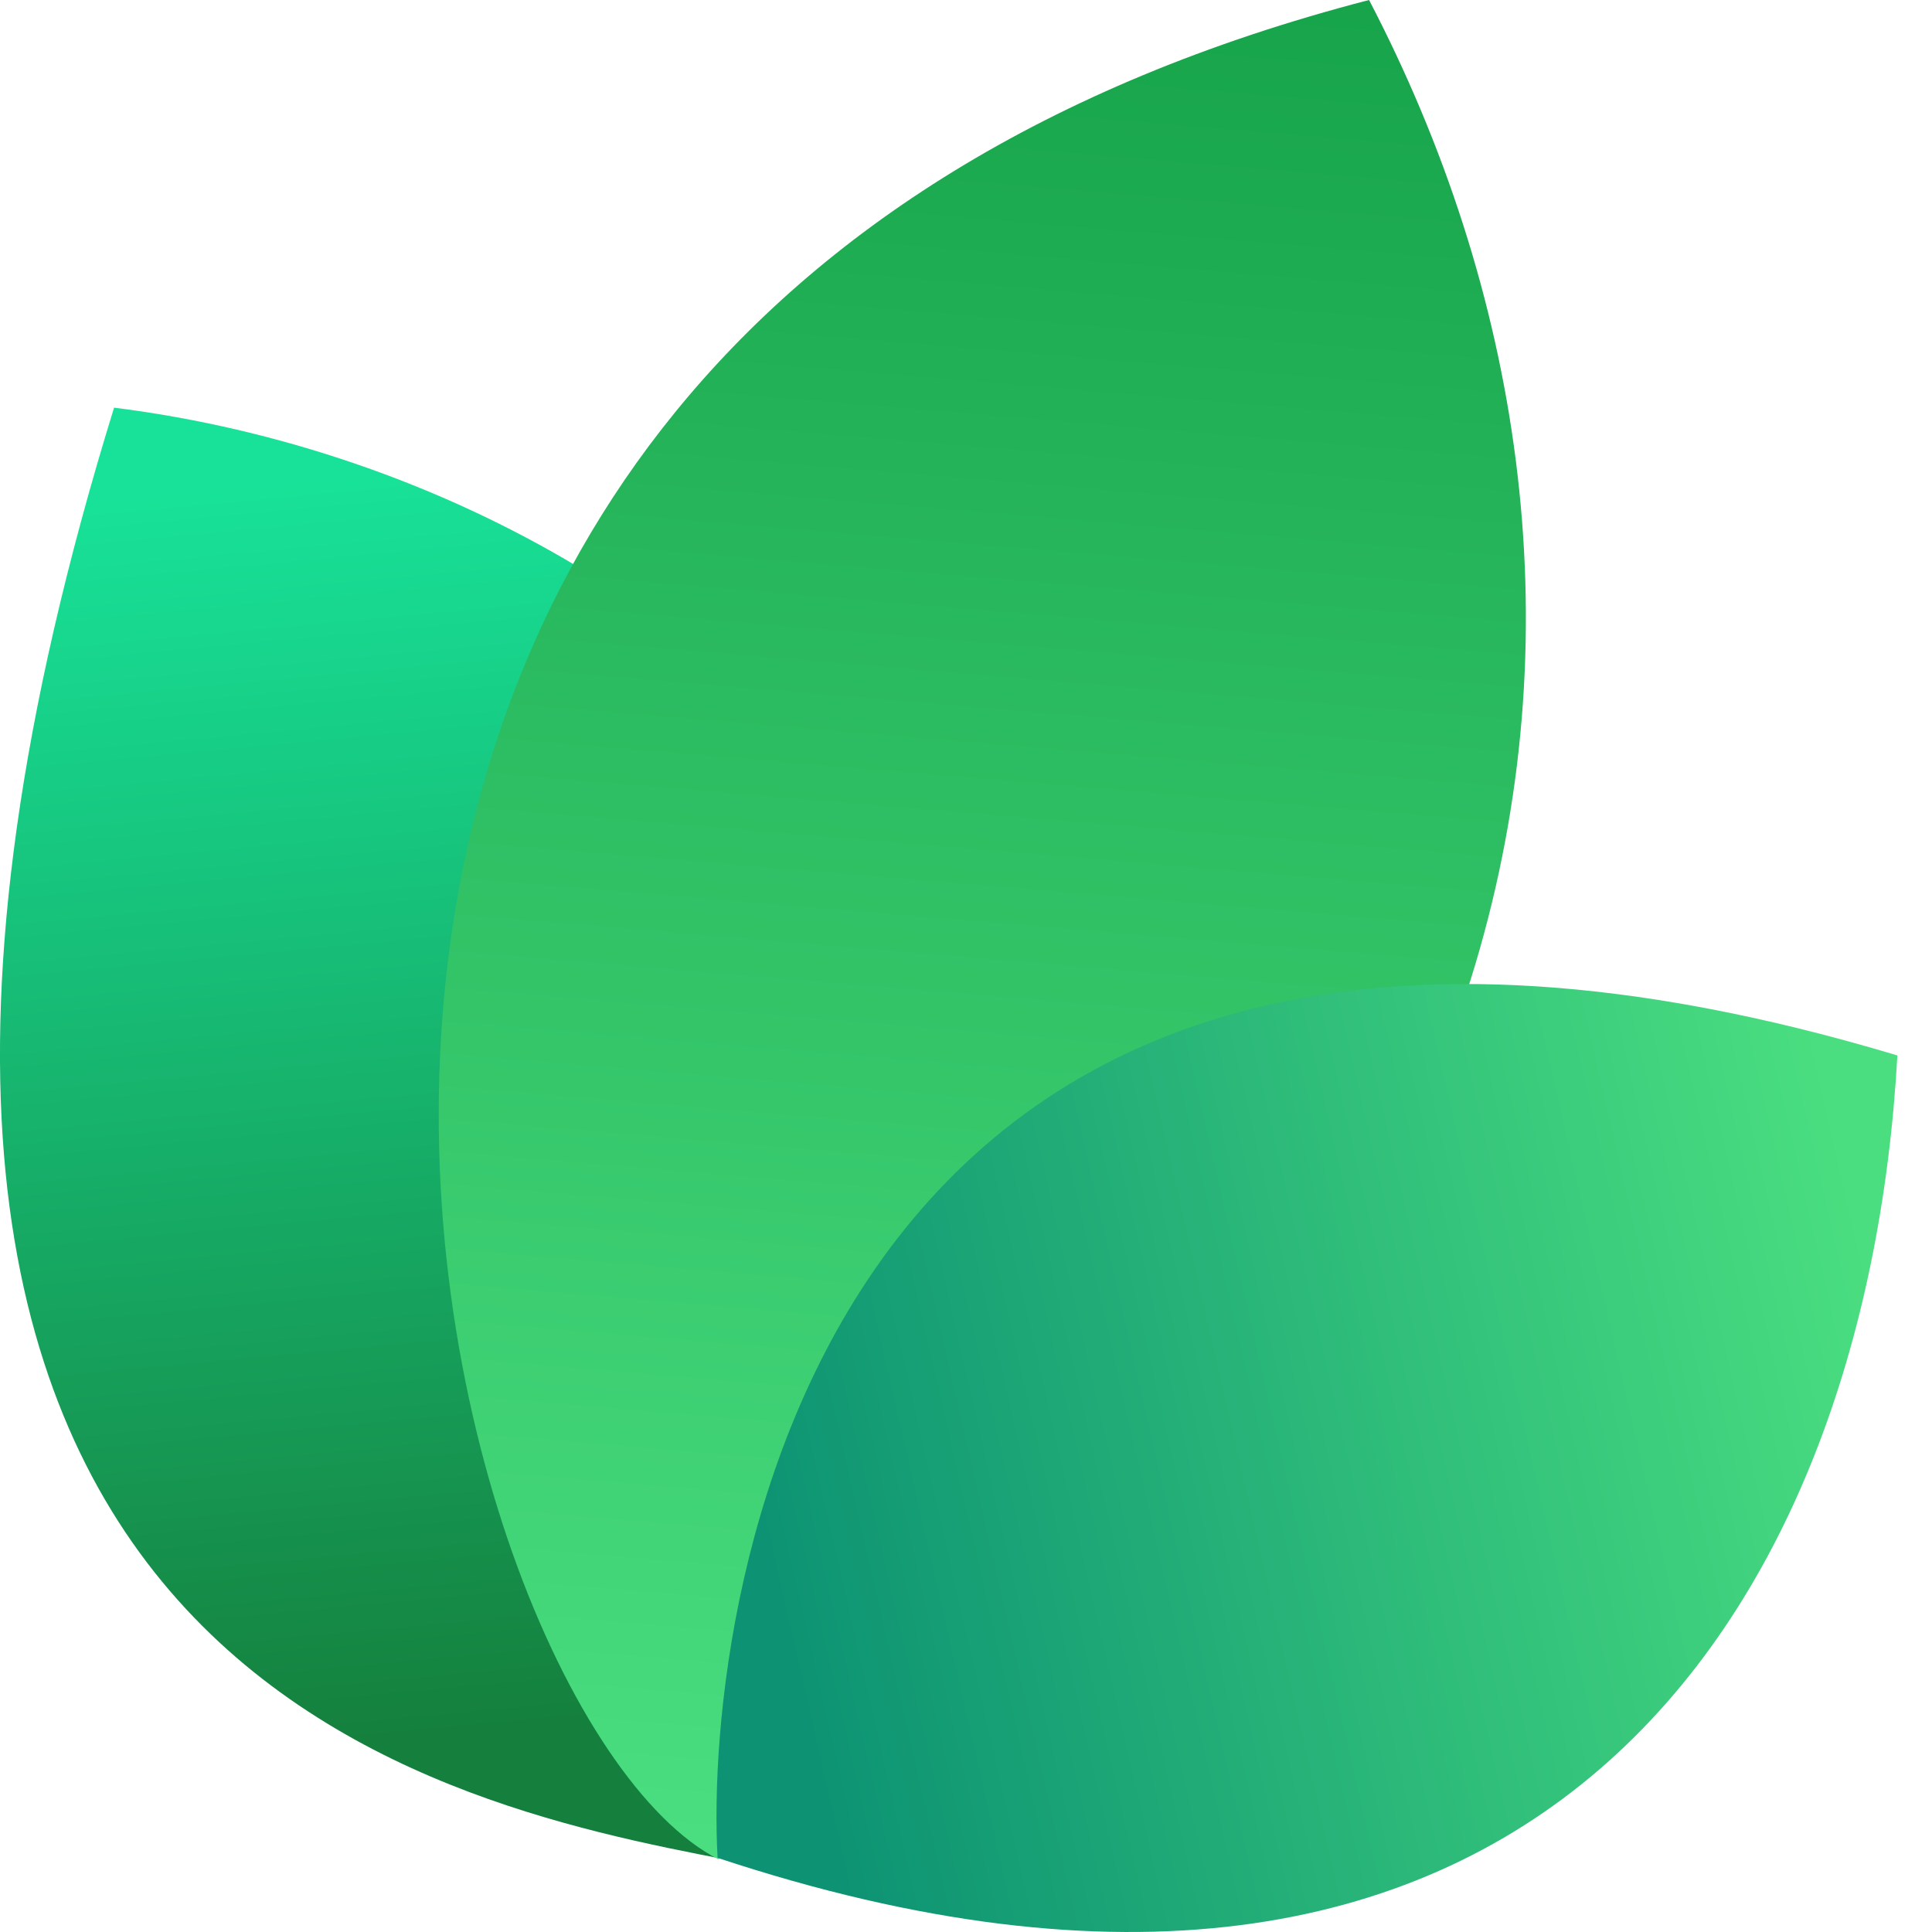
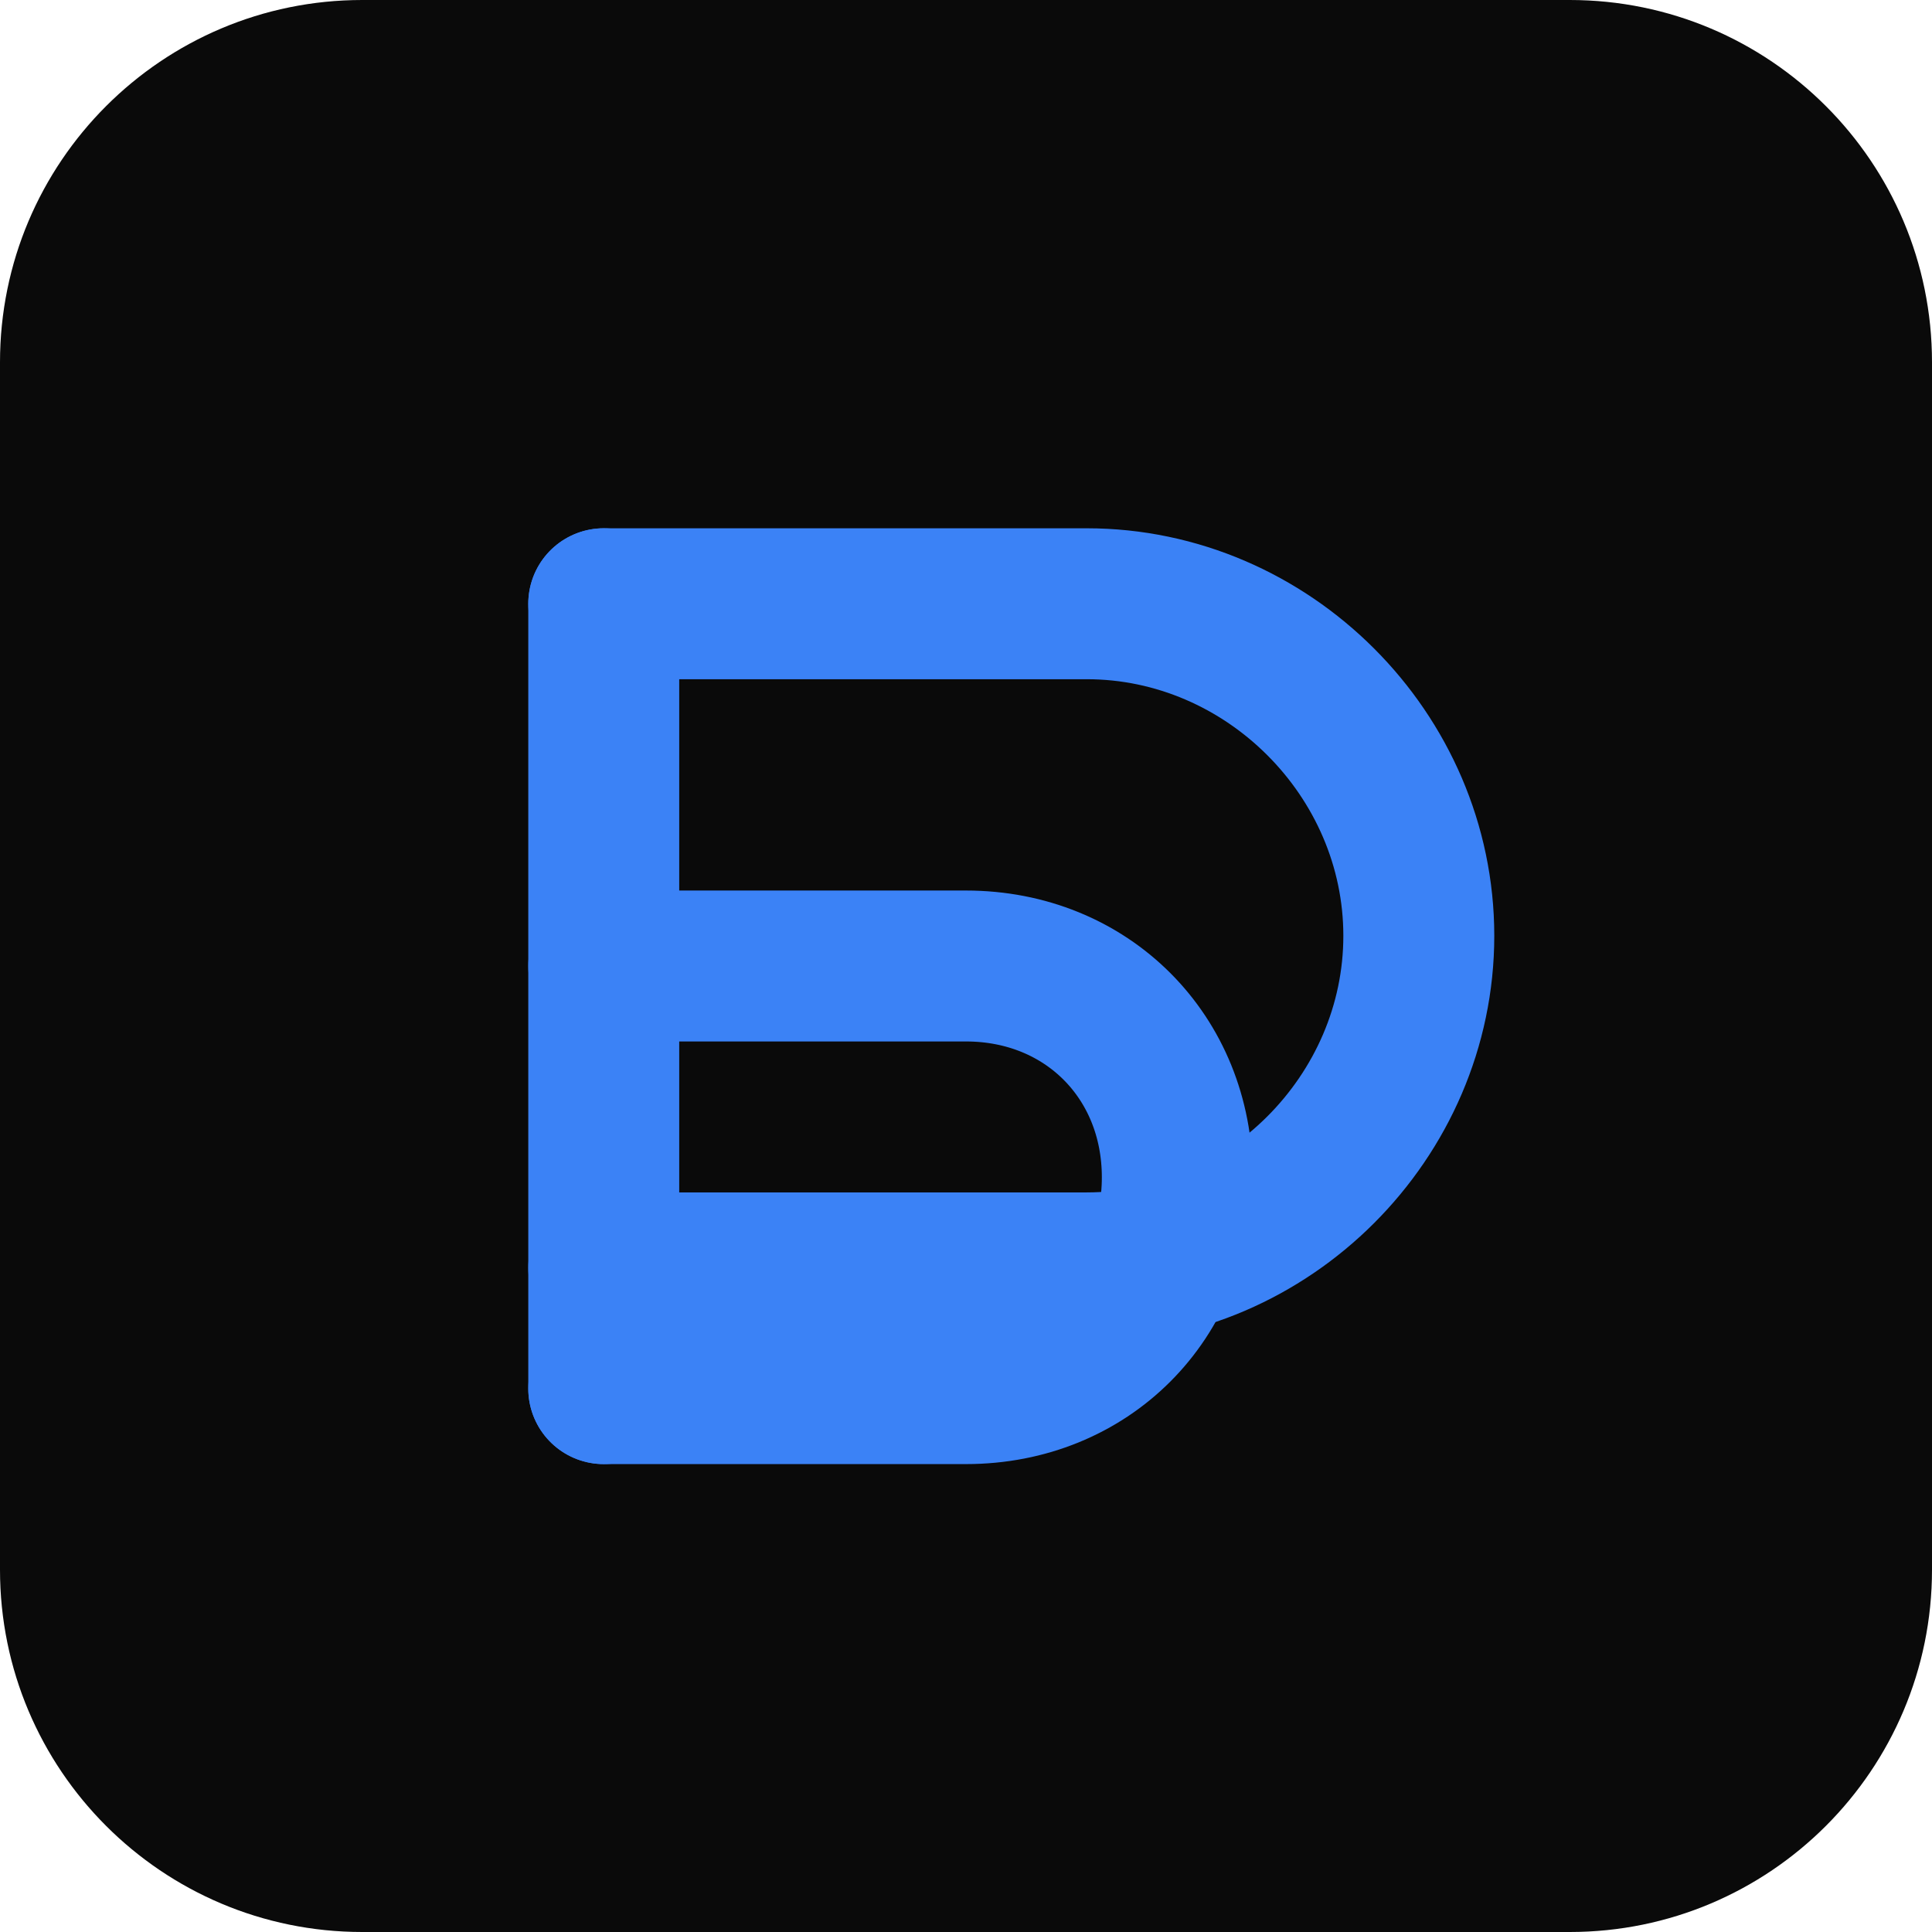
- <svg xmlns="http://www.w3.org/2000/svg" width="24" height="24" viewBox="0 0 24 24" fill="none">
-   <path d="M9.061 23.108C5.268 22.377 -3.391 20.627 1.417 5.064C9.634 6.099 16.973 14.064 9.061 23.108Z" fill="url(#paint0_linear_17557_2021)" />
-   <path d="M8.919 23.094C5.276 21.222 0.784 4.209 17.007 0C20.757 7.193 19.621 16.545 8.919 23.094Z" fill="url(#paint1_linear_17557_2021)" />
-   <path d="M8.914 23.079C8.735 19.882 10.159 9.085 23.57 13.111C23.181 20.123 18.984 26.418 8.914 23.079Z" fill="url(#paint2_linear_17557_2021)" />
-   <defs>
-     <linearGradient id="paint0_linear_17557_2021" x1="3.776" y1="5.916" x2="5.232" y2="21.559" gradientUnits="userSpaceOnUse">
-       <stop stop-color="#18E299" />
-       <stop offset="1" stop-color="#15803D" />
-     </linearGradient>
-     <linearGradient id="paint1_linear_17557_2021" x1="12.171" y1="-0.718" x2="10.19" y2="22.983" gradientUnits="userSpaceOnUse">
-       <stop stop-color="#16A34A" />
-       <stop offset="1" stop-color="#4ADE80" />
-     </linearGradient>
-     <linearGradient id="paint2_linear_17557_2021" x1="23.133" y1="15.353" x2="9.338" y2="18.52" gradientUnits="userSpaceOnUse">
-       <stop stop-color="#4ADE80" />
-       <stop offset="1" stop-color="#0D9373" />
-     </linearGradient>
-   </defs>
+ <svg xmlns="http://www.w3.org/2000/svg" width="32" height="32" viewBox="0 0 32 32" fill="none">
+   <rect width="32" height="32" rx="6" fill="#0A0A0A" />
+   <g transform="translate(6, 6)">
+     <path d="M4 4h8c3 0 5.5 2.5 5.5 5.5S15 15 12 15H4" stroke="#3B82F6" stroke-width="2.5" stroke-linecap="round" fill="none" />
+     <path d="M4 10h6c2 0 3.5 1.5 3.5 3.5S12 17 10 17H4" stroke="#3B82F6" stroke-width="2.5" stroke-linecap="round" fill="none" />
+     <line x1="4" y1="4" x2="4" y2="17" stroke="#3B82F6" stroke-width="2.5" stroke-linecap="round" />
+   </g>
</svg>
